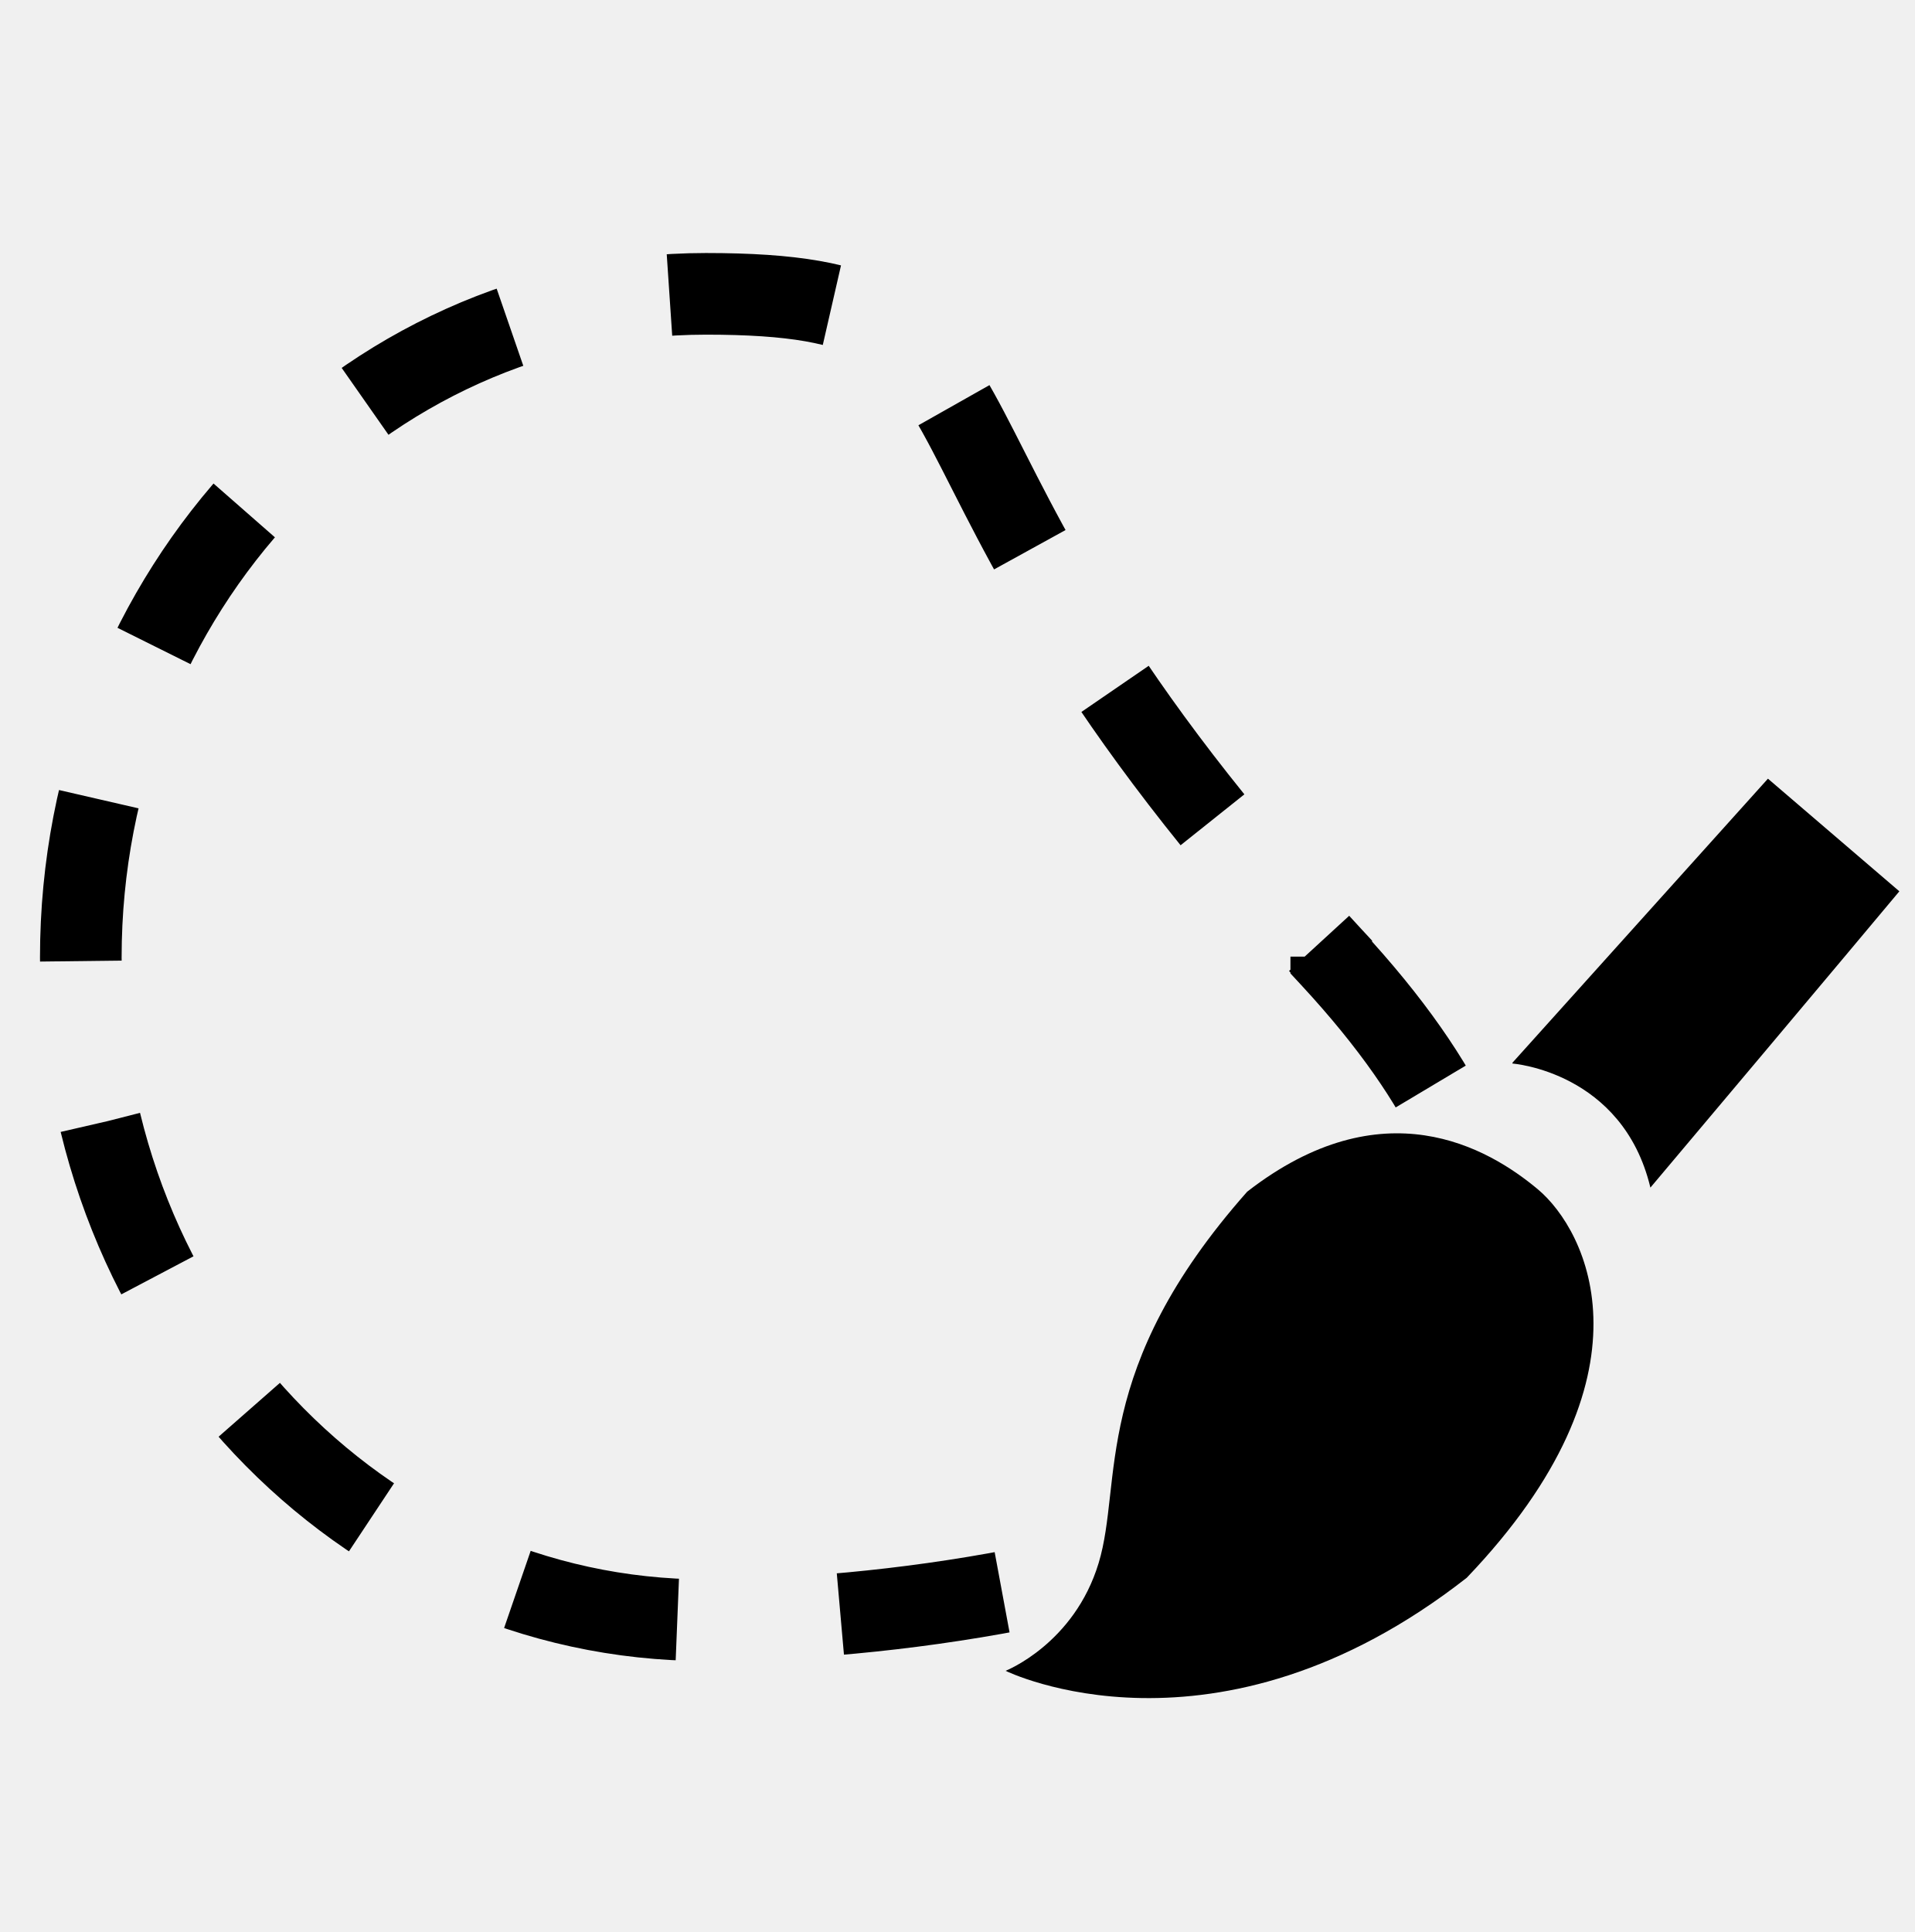
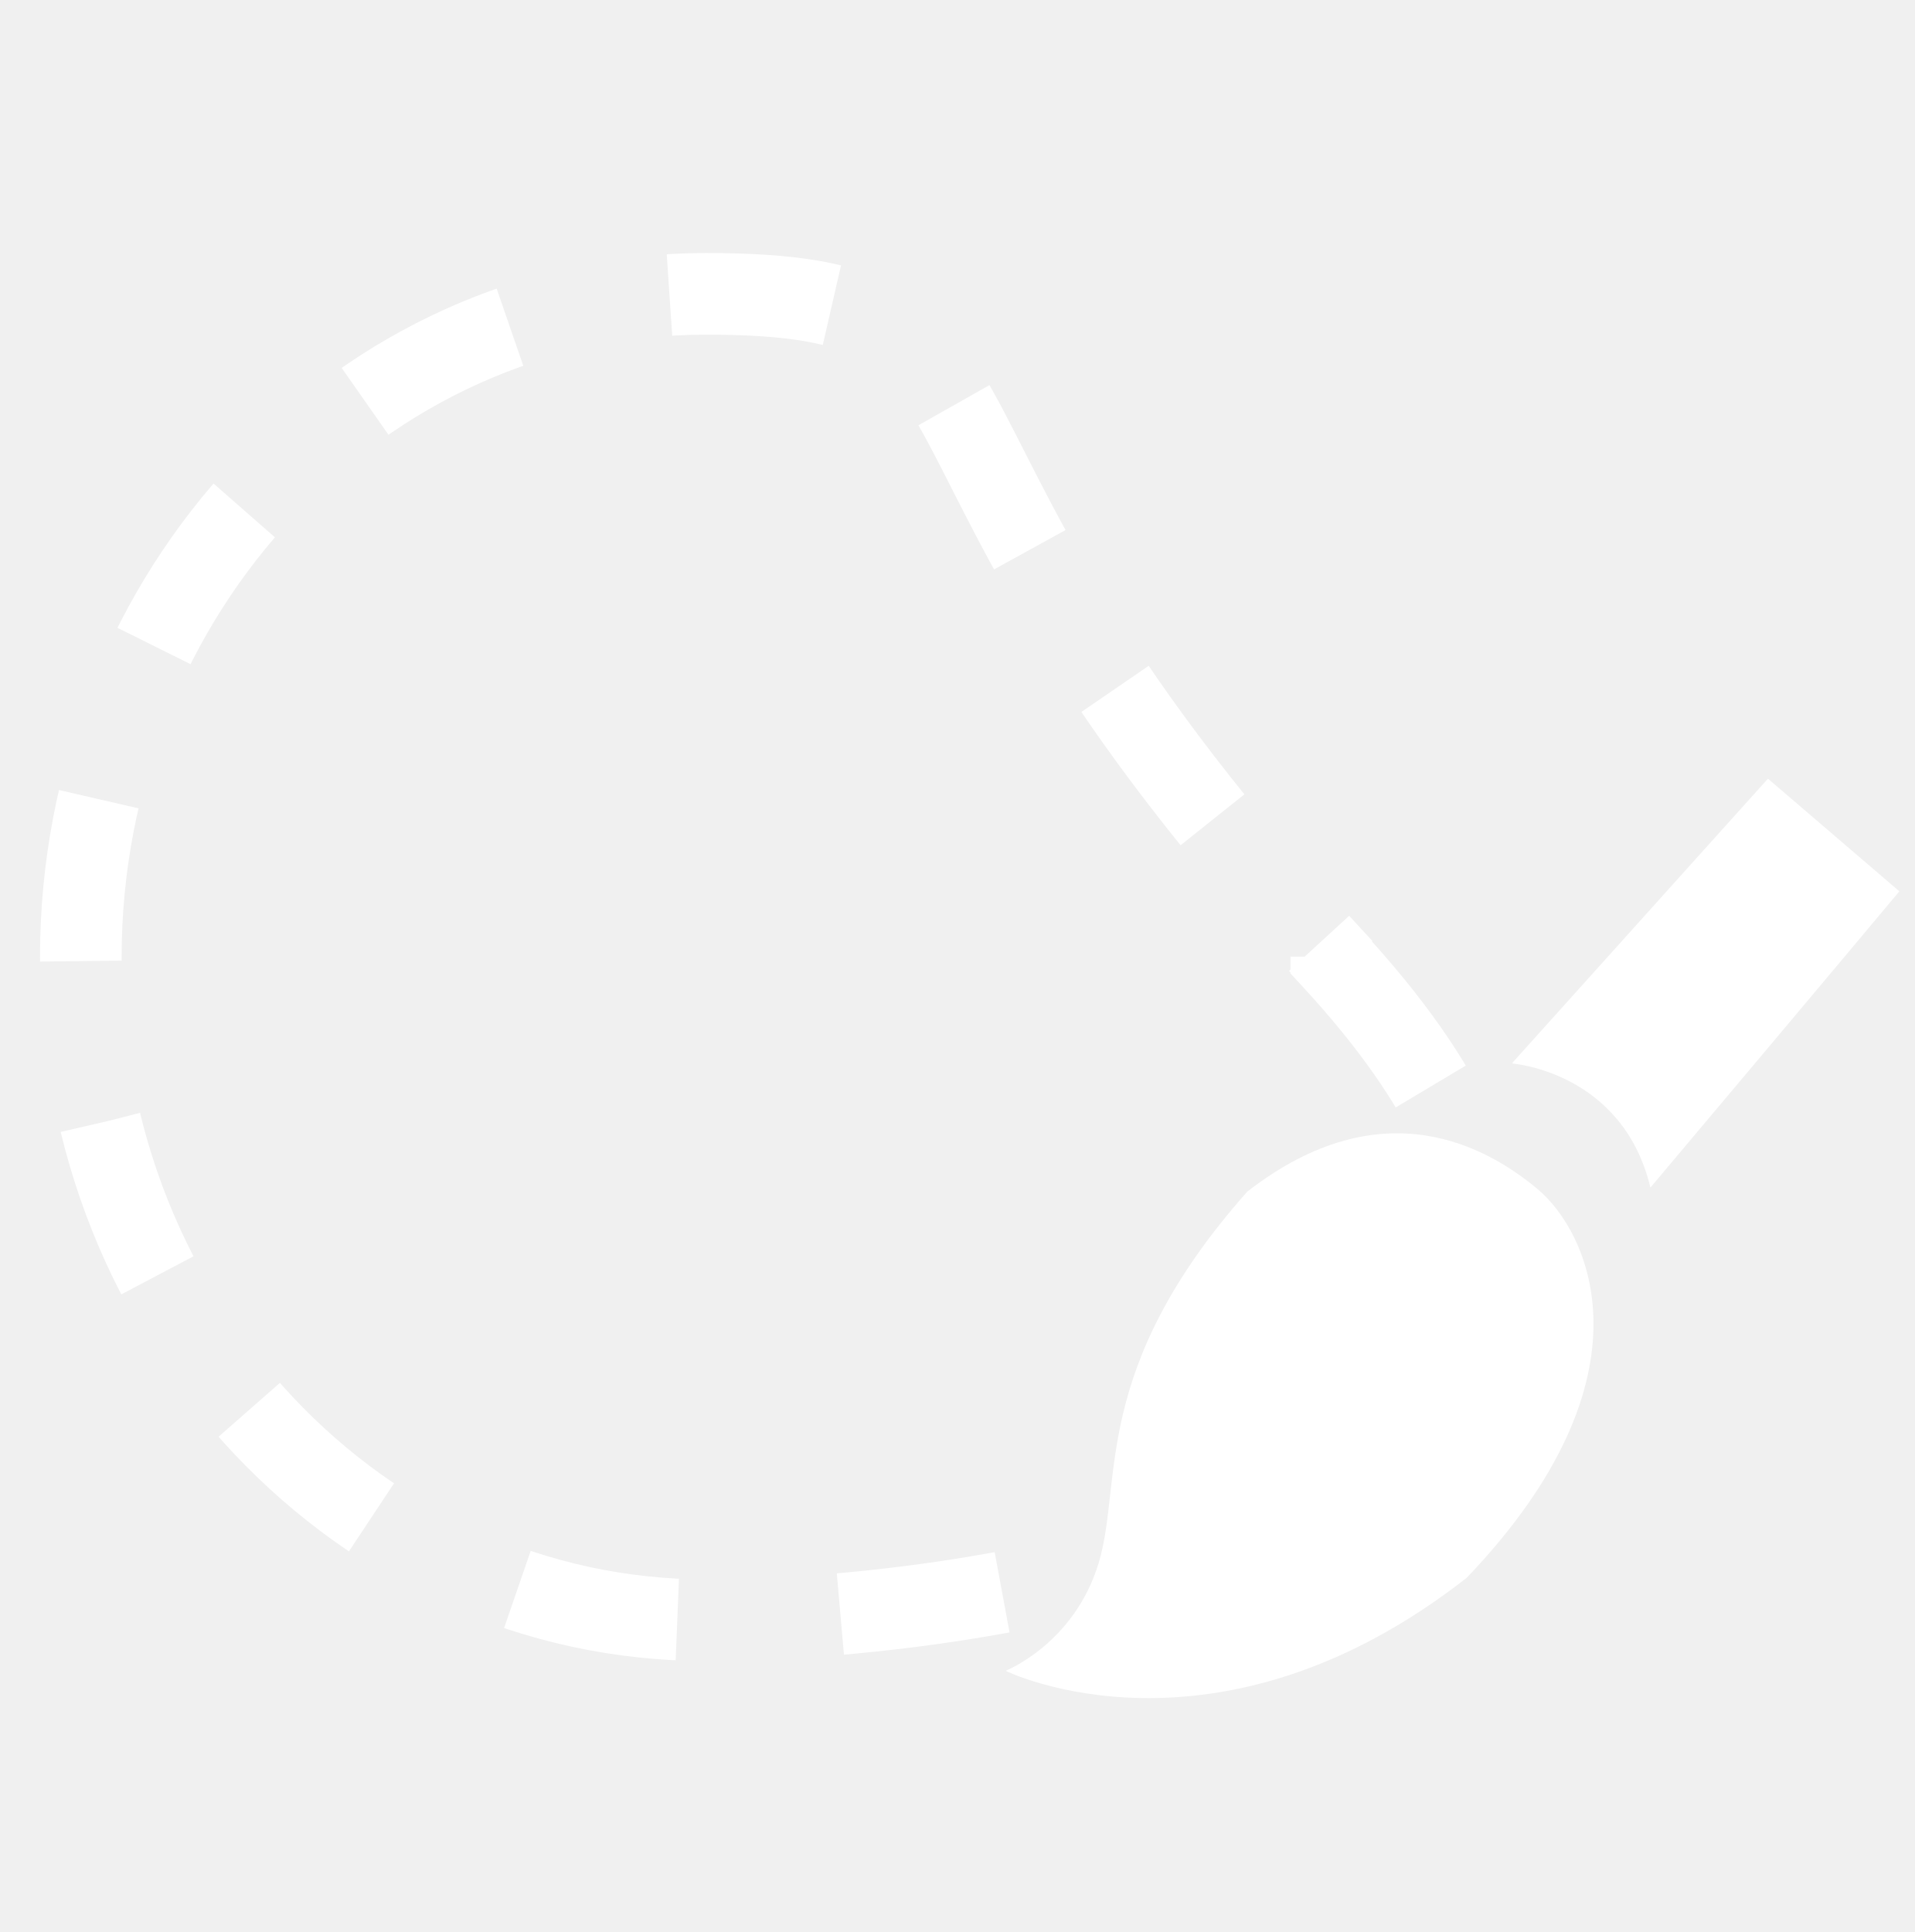
<svg xmlns="http://www.w3.org/2000/svg" version="1.1" viewBox="0 0 23.46 23.67">
  <defs>
    <style>
      .st0 {
        stroke-width: .5px;
      }

      .st0, .st1, .st2, .st3, .st4, .st5, .st6, .st7, .st8, .st9, .st10, .st11, .st12, .st13 {
-         stroke: #000;
+         stroke: #FFFFFF;
        stroke-miterlimit: 10;
      }

      .st0, .st1, .st2, .st4, .st5, .st8, .st9, .st10, .st11, .st12, .st13 {
        fill: none;
      }

      .st2 {
        stroke-dasharray: 3;
      }

      .st2, .st11, .st12, .st13 {
        stroke-width: 1.5px;
      }

      .st3, .st9 {
        stroke-width: .25px;
      }

      .st4, .st7, .st10 {
        stroke-width: .75px;
      }

      .st5 {
        stroke-dasharray: 2;
      }

      .st8 {
        stroke-width: 2px;
      }

      .st10 {
        stroke-dasharray: 1.94 1.94;
      }

      .st14 {
        display: none;
      }

      .st12 {
        stroke-dasharray: 4.64 4.64;
      }

      .st13 {
        stroke-dasharray: 3.3 3.3;
      }
    </style>
  </defs>
  <g id="move" class="st14">
    <g>
      <polygon points="11.93 0 8.93 4.72 14.6 4.72 11.93 0" />
      <polygon points="11.6 23.67 14.6 18.95 8.93 18.95 11.6 23.67" />
      <polygon points="23.21 11.66 18.43 8.69 18.43 14.31 23.21 11.66" />
      <polygon points="0 11.34 4.77 14.31 4.77 8.69 0 11.34" />
      <g>
        <rect x="10.98" y="1.69" width="1.56" height="19.62" />
        <rect x="1.85" y="10.72" width="19.83" height="1.55" />
      </g>
    </g>
  </g>
  <g id="crop" class="st14">
    <polyline class="st8" points="7.17 4.82 18.26 4.82 18.26 22.42" />
    <polyline class="st8" points="15.71 18.35 4.62 18.35 4.62 1.25" />
    <line class="st8" x1="20.76" y1="18.35" x2="23.13" y2="18.35" />
    <line class="st8" x1=".08" y1="4.82" x2="2.44" y2="4.82" />
  </g>
  <g id="select_x5F_rect" class="st14">
    <g>
      <polyline class="st11" points="21.07 16.79 21.07 19.29 18.57 19.29" />
      <line class="st12" x1="13.92" y1="19.29" x2="6.96" y2="19.29" />
      <polyline class="st11" points="4.64 19.29 2.14 19.29 2.14 16.79" />
      <line class="st13" x1="2.14" y1="13.49" x2="2.14" y2="8.53" />
      <polyline class="st11" points="2.14 6.88 2.14 4.38 4.64 4.38" />
      <line class="st12" x1="9.28" y1="4.38" x2="16.24" y2="4.38" />
      <polyline class="st11" points="18.57 4.38 21.07 4.38 21.07 6.88" />
      <line class="st13" x1="21.07" y1="10.18" x2="21.07" y2="15.14" />
    </g>
  </g>
  <g id="select_x5F_ellipse" class="st14">
    <circle class="st2" cx="11.6" cy="11.84" r="10.51" />
  </g>
  <g id="lasso_x5F_free" class="st14">
    <path class="st1" d="M5.38,22.74s1.67-.88,1.49-4.04S1.07,14.13,1.78,8.24,10.66.85,14.61.85s9.85,3.34,8,8c-1.85,4.66-5.89,6.77-13.19,7.47" />
    <path class="st1" d="M5.65,19.05s-4.66.79-5.1-2.81,2.81-3.6,5.1-3.34,6.33,4.48,0,6.15Z" />
  </g>
  <g id="lasso_x5F_poly" class="st14">
    <polygon class="st1" points="7.36 15.84 1.23 2.99 14.31 10.42 21.98 6.35 18.5 16.79 7.36 15.84" />
    <path class="st1" d="M1.23,19.54s3.7-4.78,4.92-6.22,3.05-1.03,3.64-.26.83,1.78,0,2.89-4.02,6.01-4.02,6.01" />
  </g>
  <g id="magic_x5F_wand" class="st14">
    <rect class="st1" x="8.77" y="3.95" width="2.83" height="19.14" rx="1.41" ry="1.41" transform="translate(12.23 -3.28) rotate(43.92)" />
    <rect class="st6" x="6.28" y="10.13" width="2.83" height="11.96" rx="1.41" ry="1.41" transform="translate(13.32 -.83) rotate(43.92)" />
    <path d="M8.64,2.23c.83,1.67.96,2.17,2.96,2.96-1.96.96-2.13,1.63-2.88,2.88-.79-1.75-1.17-1.92-2.79-2.79,1.33-.54,2.13-1,2.71-3.04Z" />
    <path d="M20.31,9.04c.39.79.45,1.03,1.4,1.4-.93.45-1.01.77-1.36,1.36-.37-.83-.55-.91-1.32-1.32.63-.26,1.01-.47,1.28-1.44Z" />
    <path d="M20.14,2.04c.01,1.13-.05,1.44.84,2.41-1.33,0-1.6.33-2.34.81.03-1.17-.13-1.36-.79-2.27.87.06,1.43.02,2.29-.95Z" />
  </g>
  <g id="lasso_x5F_magnetic" class="st14">
    <polygon class="st1" points="7.36 16.19 1.23 3.35 14.31 10.78 21.98 6.71 18.5 17.14 7.36 16.19" />
    <path class="st1" d="M1.23,19.89s3.7-4.78,4.92-6.22,3.05-1.03,3.64-.26.83,1.78,0,2.89-4.02,6.01-4.02,6.01" />
    <g>
      <path class="st4" d="M11.43.74S20.15.03,19.15,5.32s-8.81,1.57-8.81,1.57l.75-1.32s6.23,3.32,6.81-.38-6.31-3.24-6.31-3.24l-.15-1.22Z" />
      <path d="M13.2.73s6.98-.02,5.94,4.59-6.86,2.18-6.86,2.18l.39-1.22s4.64,2.61,5.23-1.08-4.54-3.27-4.54-3.27l-.15-1.2Z" />
    </g>
  </g>
-   <g id="select_x5F_quick">
+   <g id="select_x5F_quick" fill="#FFFFFF">
    <g>
      <path d="M12.32,20.47s.84-.33,1.14-1.32-.11-2.37,1.82-4.55c1.66-1.29,2.95-.54,3.56-.03s1.5,2.28-.87,4.76c-3.08,2.41-5.65,1.14-5.65,1.14Z" />
      <path d="M18.53,13.03s1.35.1,1.69,1.52c2.19-2.6,3.05-3.63,3.05-3.63l-1.61-1.38-3.13,3.48Z" />
    </g>
    <path class="st5" d="M16.31,11.73c5.88,6.35-3.43,8.12-7.66,8.12S.99,16.21.99,11.73,4.42,3.6,8.65,3.6s1.78,1.78,7.66,8.12Z" />
  </g>
  <g id="remove_x5F_bg" class="st14">
    <rect x="1" y="5.67" width="4.35" height="4.35" />
    <rect x="5.35" y="10.02" width="4.35" height="4.35" />
    <rect x="9.71" y="5.67" width="4.35" height="4.35" />
    <rect x="14.06" y="10.02" width="4.35" height="4.35" />
    <rect x="18.41" y="5.67" width="4.35" height="4.35" />
    <rect x="9.71" y="14.38" width="4.35" height="4.35" />
    <rect x="1" y="14.38" width="4.35" height="4.35" />
    <rect x="18.41" y="14.38" width="4.35" height="4.35" />
  </g>
  <g id="brush" class="st14">
    <g>
      <path d="M3.86,21.17s.84-.33,1.14-1.32-.11-2.37,1.82-4.55c1.66-1.29,2.95-.54,3.56-.03s1.5,2.28-.87,4.76c-3.08,2.41-5.65,1.14-5.65,1.14Z" />
      <path d="M10.08,13.73s1.35.1,1.69,1.52c2.19-2.6,8.33-11.52,8.33-11.52l-.46-.65-9.56,10.64Z" />
    </g>
  </g>
  <g id="pencil" class="st14">
    <g>
      <rect class="st3" x="10.02" y="2.65" width="3.99" height="17.76" transform="translate(15 27.92) rotate(-144.13)" />
      <rect class="st3" x="16.29" y="1.62" width="3.99" height="2.49" transform="translate(31.42 15.91) rotate(-144.13)" />
      <polygon class="st9" points="4.3 22.21 8.05 20.27 4.96 18.03 4.3 22.21" />
    </g>
  </g>
  <g id="eraser" class="st14">
    <rect class="st1" x="7.97" y="2.39" width="7.02" height="16.5" transform="translate(11.97 26.29) rotate(-134.66)" />
    <rect class="st6" x="10.66" y="3.52" width="7.02" height="8.93" transform="translate(18.45 23.67) rotate(-134.66)" />
    <rect class="st6" x="3.14" y="18.94" width="17.59" height=".82" />
  </g>
  <g id="fill" class="st14">
    <g>
      <rect class="st1" x="5.94" y="5.29" width="9.96" height="13.31" transform="translate(11.16 -4.23) rotate(43.28)" />
      <circle cx="12.28" cy="9.91" r="1.69" />
      <path d="M20.36,11.7s1.69,1.04,1.56,3.42-1.97,2.55-2.72,2.47-1.65-1.36-1.03-2.54.97-.93,1.55-1.79.18-1.72.18-1.72c0,0,.16-.03.46.16Z" />
      <path class="st4" d="M8.12,7.66s-3.09-3.97-1.04-4.97,5.21,4.61,5.21,7.23" />
    </g>
  </g>
  <g id="gradient" class="st14">
    <rect class="st11" x="2.14" y="4.38" width="18.92" height="14.91" />
    <rect x="1.71" y="4.38" width="3.39" height="15.08" />
    <rect x="5.21" y="4.21" width="1.12" height="15.08" />
    <rect x="6.53" y="4.93" width="1.02" height="15.08" />
    <rect x="7.77" y="4.93" width=".92" height="15.08" />
    <rect x="8.89" y="4.8" width=".86" height="15.08" />
    <rect x="9.94" y="4.6" width=".62" height="15.08" />
    <rect x="10.84" y="4.6" width=".46" height="15.08" />
    <rect x="11.6" y="4.52" width=".35" height="15.08" />
    <rect x="12.23" y="4.8" width=".26" height="15.08" />
    <rect x="12.78" y="4.8" width=".22" height="15.08" />
    <rect x="13.21" y="4.8" width=".11" height="15.08" />
    <rect x="13.55" y="4.8" width=".03" height="15.08" />
  </g>
  <g id="eyedropper" class="st14">
    <path class="st1" d="M20.24,2.72h0c.76.72.79,1.91.08,2.66l-12.78,13.52-2.5,1.94c-.72.76-1.58,1.14-2.33.43h0c-.76-.72-.64-1.53.08-2.29l2.24-2.91L17.57,2.8c.72-.76,1.91-.79,2.66-.08Z" />
    <path class="st6" d="M14.57,1.22h3.77v9.12c0,1.04-.84,1.88-1.88,1.88h0c-1.04,0-1.88-.84-1.88-1.88V1.22h0Z" transform="translate(23.8 22.91) rotate(-136.62)" />
    <rect class="st6" x="8.41" y="7.83" width="11.04" height="3.13" transform="translate(17.6 25.79) rotate(-136.62)" />
  </g>
  <g id="clone_x5F_stamp" class="st14">
    <g>
      <path d="M2.33,15.72s1.59-1.42,7.54-1.13l.28-4.82s-3.35-.68-3.29-4.54S9.87,1.03,11.29,1.03s4.31.79,4.37,4.03c.06,3.23-1.87,4.54-2.84,4.76.17,2.84.34,4.65.34,4.65,0,0,6.52.17,7.71,1.25v3.91H2.33v-3.91Z" />
      <rect x="2.33" y="20.94" width="18.54" height="1.7" />
    </g>
  </g>
  <g id="sharpen" class="st14">
    <polygon points="2.33 22.64 20.87 22.64 11.6 1.03 2.33 22.64" />
  </g>
  <g id="blur" class="st14">
    <rect x="2.08" y="7.94" width="19.04" height=".7" />
    <rect x="2.08" y="9.54" width="19.04" height=".7" />
    <rect x="2.08" y="11.15" width="19.04" height=".7" />
    <rect x="2.08" y="12.58" width="19.04" height=".7" />
    <rect x="2.08" y="14.02" width="19.04" height=".7" />
    <rect x="2.08" y="15.32" width="19.04" height=".7" />
    <rect x="2.08" y="16.57" width="19.04" height=".7" />
    <rect x="2.08" y="17.72" width="19.04" height=".7" />
    <rect x="2.08" y="18.87" width="19.04" height=".7" />
    <rect x="2.08" y="19.85" width="19.04" height=".7" />
    <rect x="2.08" y="20.73" width="19.04" height=".7" />
    <rect x="2.08" y="21.58" width="19.04" height=".7" />
    <rect x="2.08" y="2.05" width="19.04" height=".7" />
    <rect x="2.08" y="4.12" width="19.04" height=".7" />
    <rect x="2.08" y="6.19" width="19.04" height=".7" />
  </g>
  <g id="smudge" class="st14">
    <path d="M7.82,15.51s.11-3.27,0-4.37-2.08-4.68-2.31-5.6-.25-2.13-.16-2.37.51-.51.72-.47.72.87.81,1.14.58,1.14.58,1.14c0,0,.96,1.14,1.37,2.04s.83,1.3,1.07,1.72.31-.67,0-1.43-.56-.69-.56-.69c0,0,.22-.83,1.05-.78s1.81.78,2.01,1.23.58,1.46.69,1.72.2-.09.2-.09c0,0-.07-.78-.49-1.37.1-.31.83-.25,1.34.27s.81,1.12,1.01,1.81c.22.21.49-.12.43-.32s-.43-.53-.43-.53c0,0,.74-.09,1.14.34s.96,1.43,1.52,3.27.94,3.02,1.07,4.7.27,1.59.27,1.59c0,0,.83,1.28-.51,2.69s-3.81,1.72-4.25,1.77-1.79-.04-2.04-.22-.12-.31-.45-1.1-2.33-1.07-3.34-1.77c-.49-.18-1.46-.45-2.44-1.34-.96-1.77-1.1-2.46-1.48-3.11s.4-2.19.4-2.19l.04-1.25s.72-.16,1.16.4.78,1.28.72,1.77.27,1.05.83,1.41Z" />
    <path d="M17.39,4.58s-4.13-2.32-10.41-2.35c0-.76,0-1.48,0-1.48l-3.38,2.62,1.77,1.38s.22-.03.07-.24c-.35-.12-.7-.64-.72-.97-.05-.64.4-1.24,1.19-1.28s1.41.69,1.41,1.06-.37,1.21-.5,1.33,2.59-2.18,10.56-.07Z" />
  </g>
  <g id="burn" class="st14">
    <path d="M14.5,16.62s-.51.92-1.26,1.13-3.92.46-5.73-.71-2.97-2.23-5.09-2.65c-2.12-.42-1.2-1.3-1.19-1.37,0-.03,1.59-.53,2.63-.35s3.98,1.1,4.84.7c1.53-.71,1.42-1.87,1.03-2.73s-4.78-2.05-6.41-1.65c-1.28.31-.76,2.9-1.52,3.2-1.02.4-1.07.12-1.11.02-.14-.31-.23-.72-.17-1.22.15-1.31.07-4.79.34-5.23s1.3-.23,1.3-.23c0,0,0-.87.32-1.12s7.01-.19,7.01-.19c0,0,.98-.4,1.42-.21s.86.92,1.08,1.23,3.93,3.29,4.57,3.66,3.35,2.19,3.55,2.47,3,2.99,3,2.99l-5.27,5.01-3.34-2.76Z" />
  </g>
  <g id="dodge" class="st14">
    <g>
      <circle cx="15.81" cy="7.23" r="6.59" />
      <rect x="7.86" y="3.49" width="2.91" height="21.96" rx="1.46" ry="1.46" transform="translate(6.6 31.48) rotate(-138.13)" />
    </g>
  </g>
  <g id="healing_x5F_brush" class="st14">
    <g>
      <path d="M20.44,3.89c-1.21-.98-2.98-.79-3.96.42l-10.26,12.71c-.98,1.21-.79,2.98.42,3.96s2.98.79,3.96-.42l10.26-12.71c.98-1.21.79-2.98-.42-3.96ZM11.53,14.24l-1.12-.9,1.58-1.96,1.12.9-1.58,1.96ZM14.08,11.08l-1.12-.9,1.58-1.96,1.12.9-1.58,1.96ZM13.32,15.69l-1.12-.9,1.58-1.96,1.12.9-1.58,1.96ZM15.87,12.52l-1.12-.9,1.58-1.96,1.12.9-1.58,1.96Z" />
      <path class="st10" d="M12.71,17.07c-2.11,2.61-7.68-.71-8.66-4.81-.98-4.11,1.56-8.23,5.67-9.2,4.11-.98,11.86,3.07,8.68,7.01-3.18,3.94-4.3,5.29-5.69,7.01Z" />
    </g>
  </g>
  <g id="sponge" class="st14">
    <path class="st4" d="M20.76,12.1c0,4.96-8.26,13.01-9.07,8.98S2.62,17.06,2.62,12.1C2.62,8.22,7.73,1.35,10.3,1.32c.72,0,1.24.52,1.39,1.8.71,5.84,9.07,4.02,9.07,8.98Z" />
    <line class="st4" x1="4.12" y1="7.45" x2="4.11" y2="15.19" />
    <line class="st4" x1="5.79" y1="4.88" x2="5.77" y2="16.35" />
    <line class="st4" x1="7.47" y1="17.25" x2="7.49" y2="2.95" />
    <line class="st4" x1="9.6" y1="18.45" x2="9.36" y2="1.71" />
    <line class="st4" x1="11.69" y1="21.08" x2="11.51" y2="2.35" />
    <line class="st4" x1="13.54" y1="21.86" x2="13.39" y2="6.36" />
    <line class="st4" x1="15.7" y1="20.58" x2="15.57" y2="7.41" />
    <line class="st4" x1="17.61" y1="8.17" x2="17.72" y2="18.66" />
    <line class="st4" x1="19.41" y1="9.5" x2="19.48" y2="16.12" />
    <line class="st4" x1="11.94" y1="3.76" x2="6.72" y2="3.75" />
    <line class="st4" x1="12.75" y1="5.71" x2="5.2" y2="5.7" />
    <line class="st4" x1="4.11" y1="7.62" x2="15.25" y2="7.47" />
    <line class="st4" x1="3.23" y1="9.54" x2="19.04" y2="9.32" />
    <line class="st4" x1="2.62" y1="11.61" x2="20.5" y2="11.43" />
    <line class="st4" x1="2.86" y1="13.45" x2="20.5" y2="13.28" />
    <line class="st4" x1="4.58" y1="15.58" x2="19.89" y2="15.33" />
    <line class="st4" x1="18.68" y1="17.46" x2="8.19" y2="17.56" />
    <line class="st4" x1="17.34" y1="19.3" x2="10.72" y2="19.36" />
  </g>
  <g id="shapes" class="st14">
    <rect class="st4" x="1.95" y="1.84" width="19.61" height="19.61" />
    <circle class="st4" cx="10.36" cy="9.82" r="3.06" />
    <polygon class="st4" points="4.14 4.39 7.89 19.28 19.38 6.55 4.14 4.39" />
  </g>
  <g id="text" class="st14">
    <g>
      <rect class="st7" x="2.36" y="2.38" width="18.84" height="1.75" />
      <rect class="st7" x="2.02" y="11.8" width="18.84" height="1.75" transform="translate(-1.23 24.11) rotate(-90)" />
      <rect class="st7" x="1.38" y="2.54" width=".5" height="3.16" transform="translate(2.28 -.26) rotate(30)" />
      <rect class="st7" x="21.67" y="2.54" width=".5" height="3.16" transform="translate(.87 11.51) rotate(-30)" />
    </g>
  </g>
  <g id="pen" class="st14">
    <g>
      <polygon class="st4" points="5.94 18.75 4.69 17.27 7.99 8.52 12.74 6.37 17.51 10.65 14.9 15.96 5.94 18.75" />
      <line class="st0" x1="10.63" y1="12.51" x2="5.37" y2="18.08" />
      <polygon points="13.1 5.69 18.31 10.32 20.23 8.18 14.91 3.41 13.1 5.69" />
      <circle cx="10.63" cy="12.51" r="1.14" />
    </g>
  </g>
</svg>
